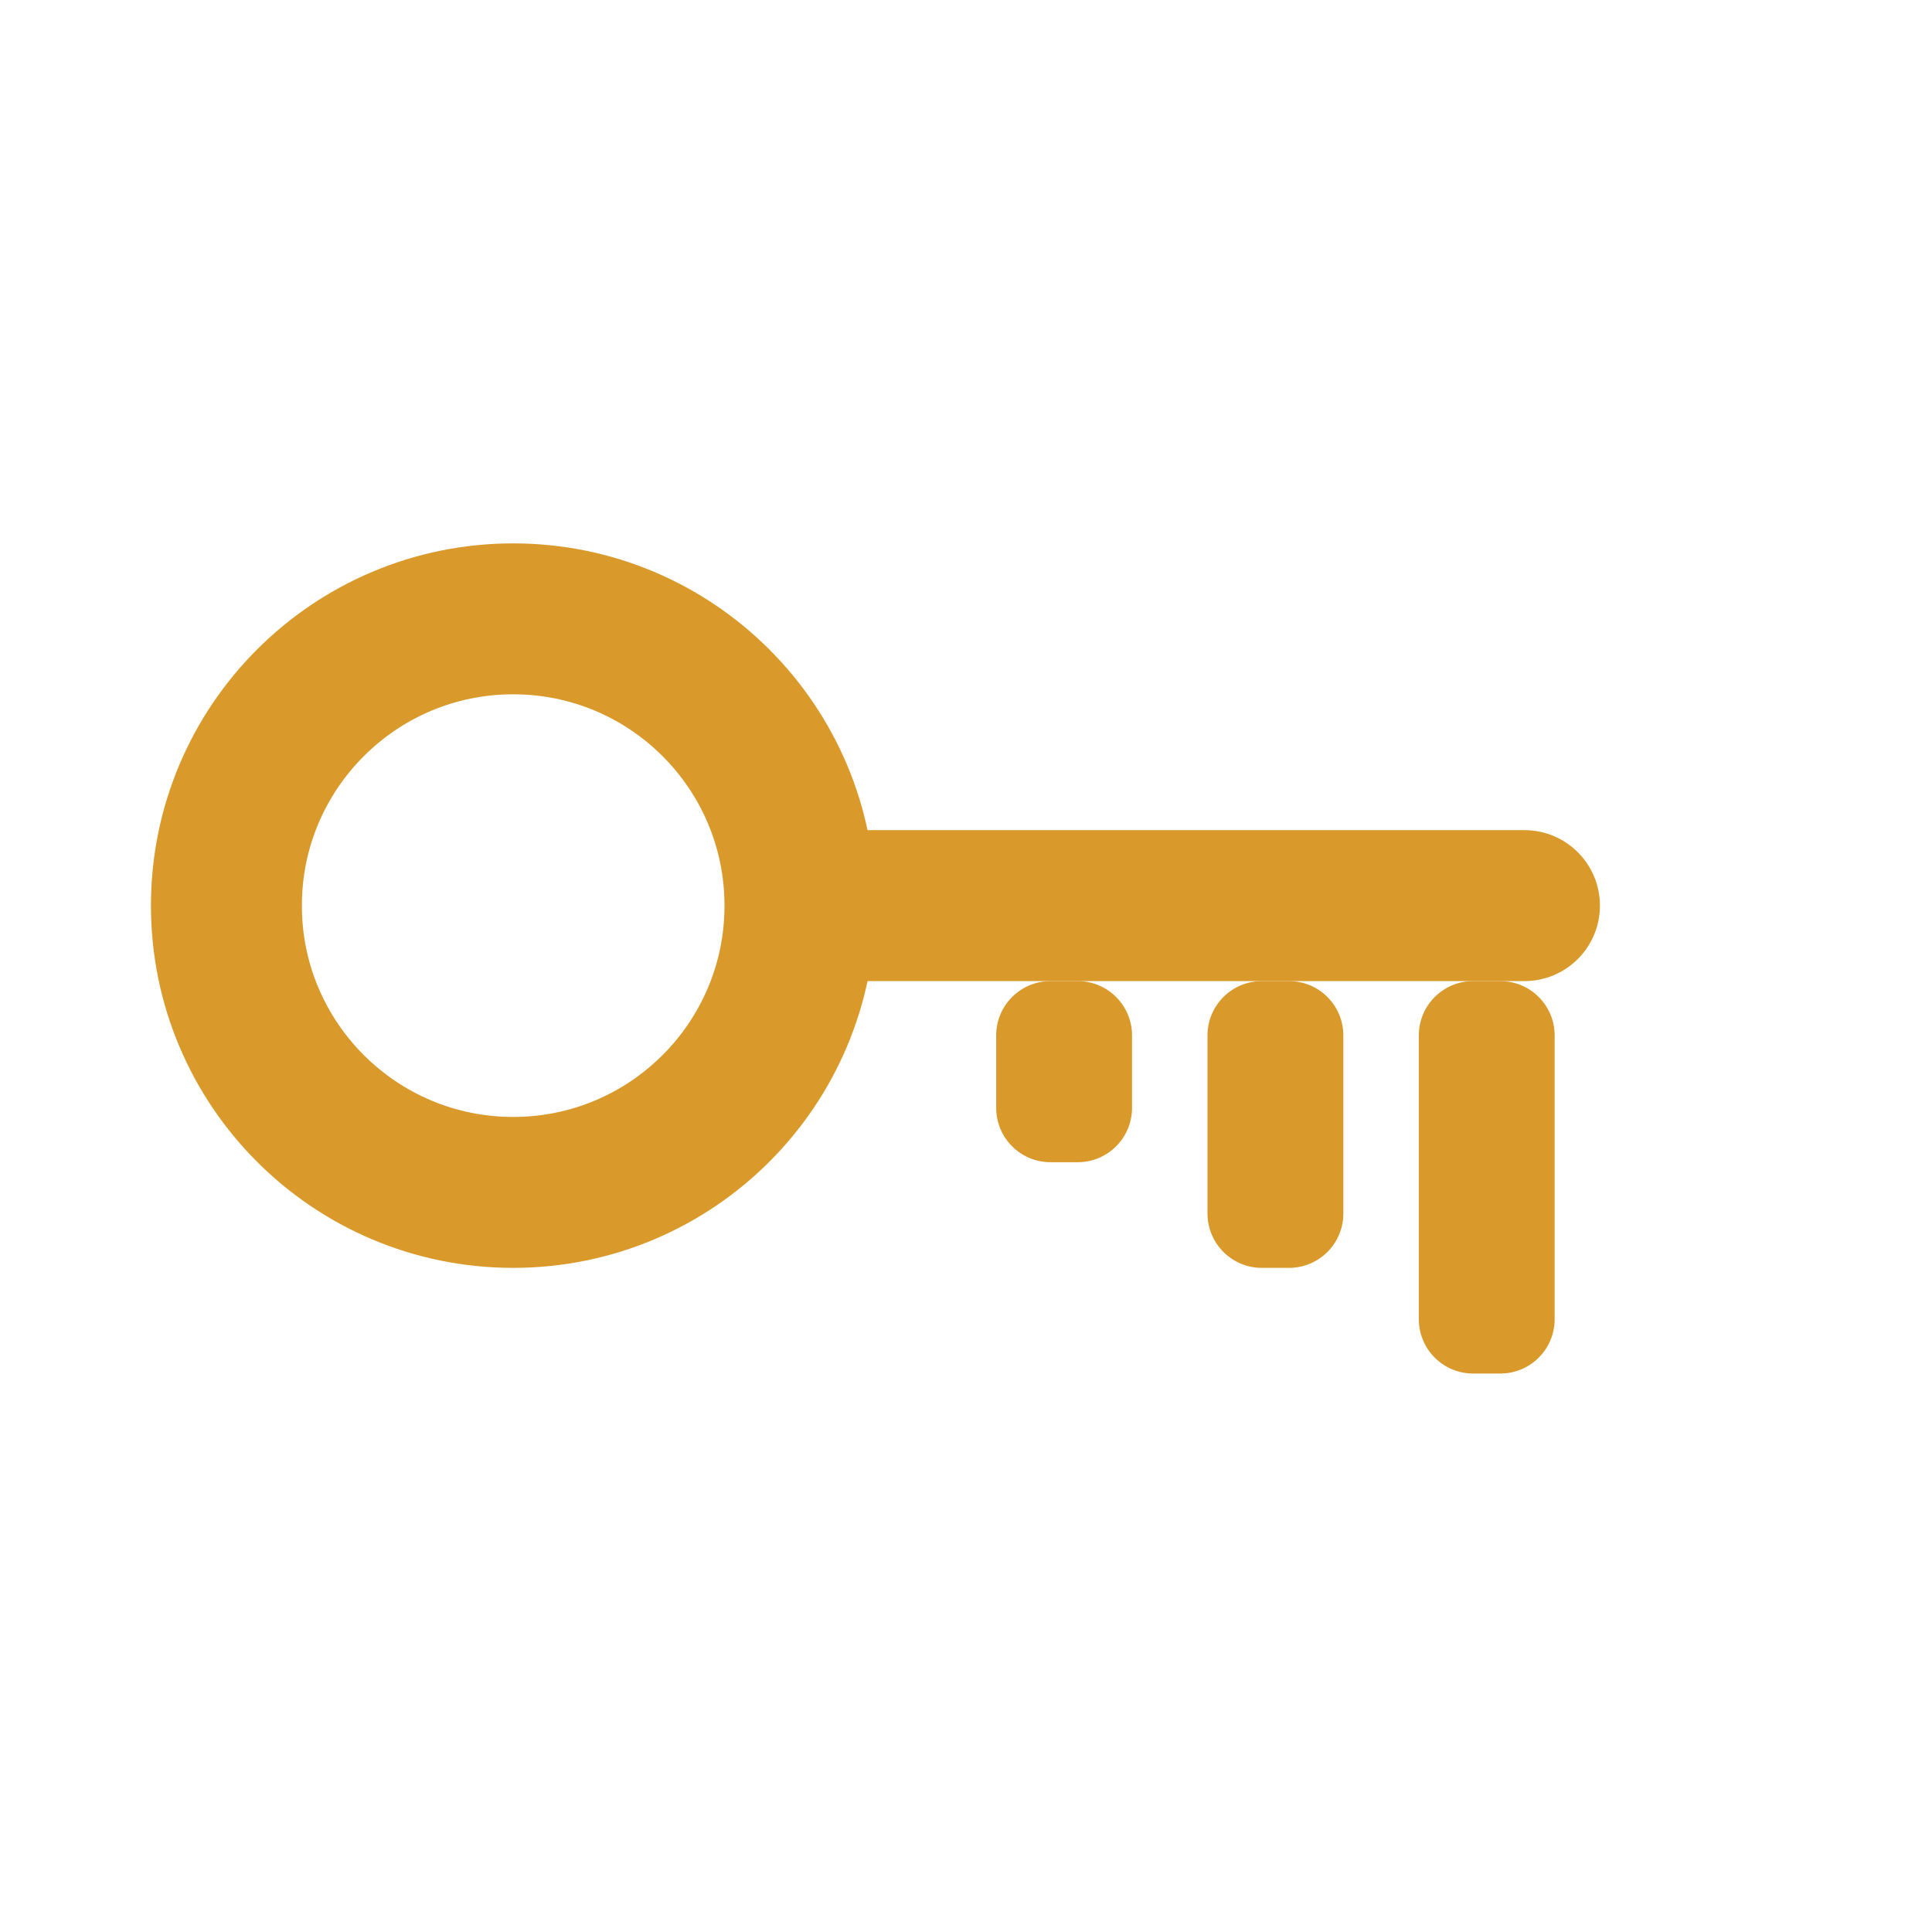
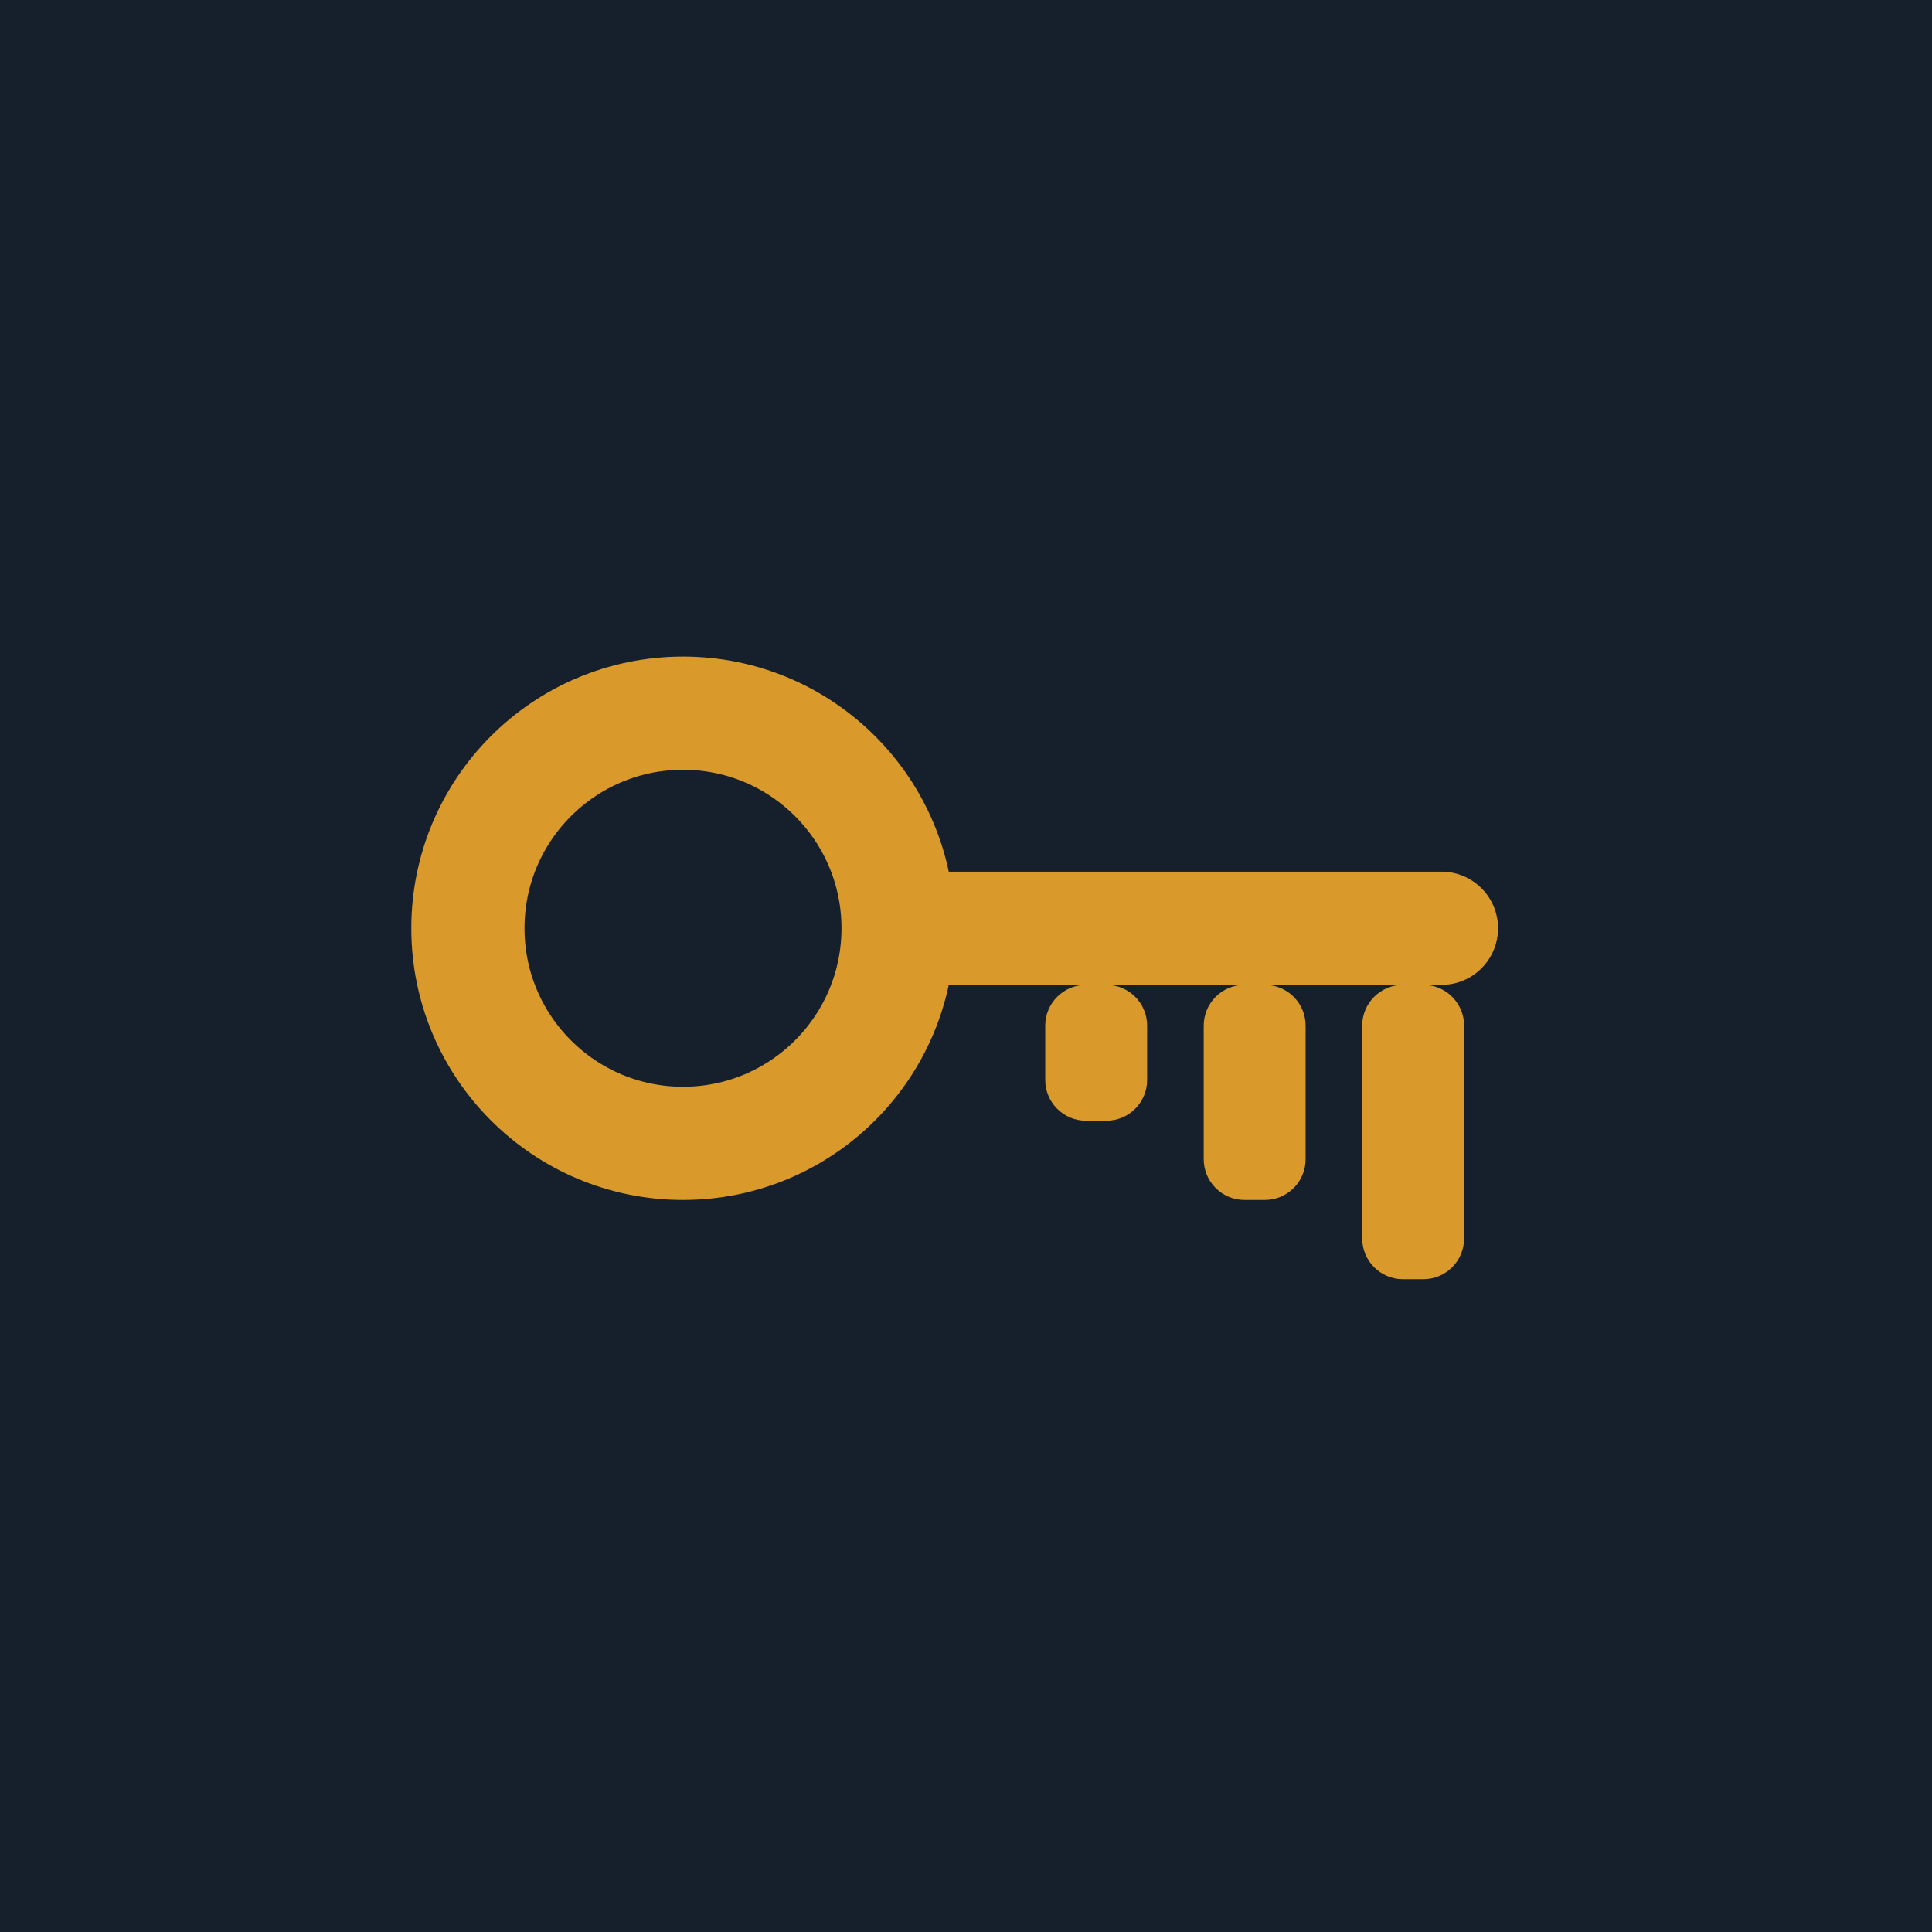
- <svg xmlns="http://www.w3.org/2000/svg" viewBox="0 0 64 64">
-   <circle cx="17" cy="30" r="9.5" fill="none" stroke="#d99a2b" stroke-width="5" />
-   <rect x="26" y="27.5" width="27" height="5" rx="2.5" fill="#d99a2b" />
-   <rect x="33" y="32.5" width="4.5" height="6" rx="1.8" fill="#d99a2b" />
-   <rect x="40" y="32.5" width="4.5" height="9.5" rx="1.8" fill="#d99a2b" />
-   <rect x="47" y="32.5" width="4.5" height="13" rx="1.8" fill="#d99a2b" />
+ <svg xmlns="http://www.w3.org/2000/svg" viewBox="0 0 512 512" width="512" height="512">
+   <rect width="512" height="512" fill="#16202c" />
+   <g transform="translate(79,66) scale(6)">
+     <circle cx="17" cy="30" r="9.5" fill="none" stroke="#d99a2b" stroke-width="5" />
+     <rect x="26" y="27.5" width="27" height="5" rx="2.5" fill="#d99a2b" />
+     <rect x="33" y="32.5" width="4.5" height="6" rx="1.8" fill="#d99a2b" />
+     <rect x="40" y="32.5" width="4.5" height="9.5" rx="1.8" fill="#d99a2b" />
+     <rect x="47" y="32.5" width="4.5" height="13" rx="1.8" fill="#d99a2b" />
+   </g>
</svg>
